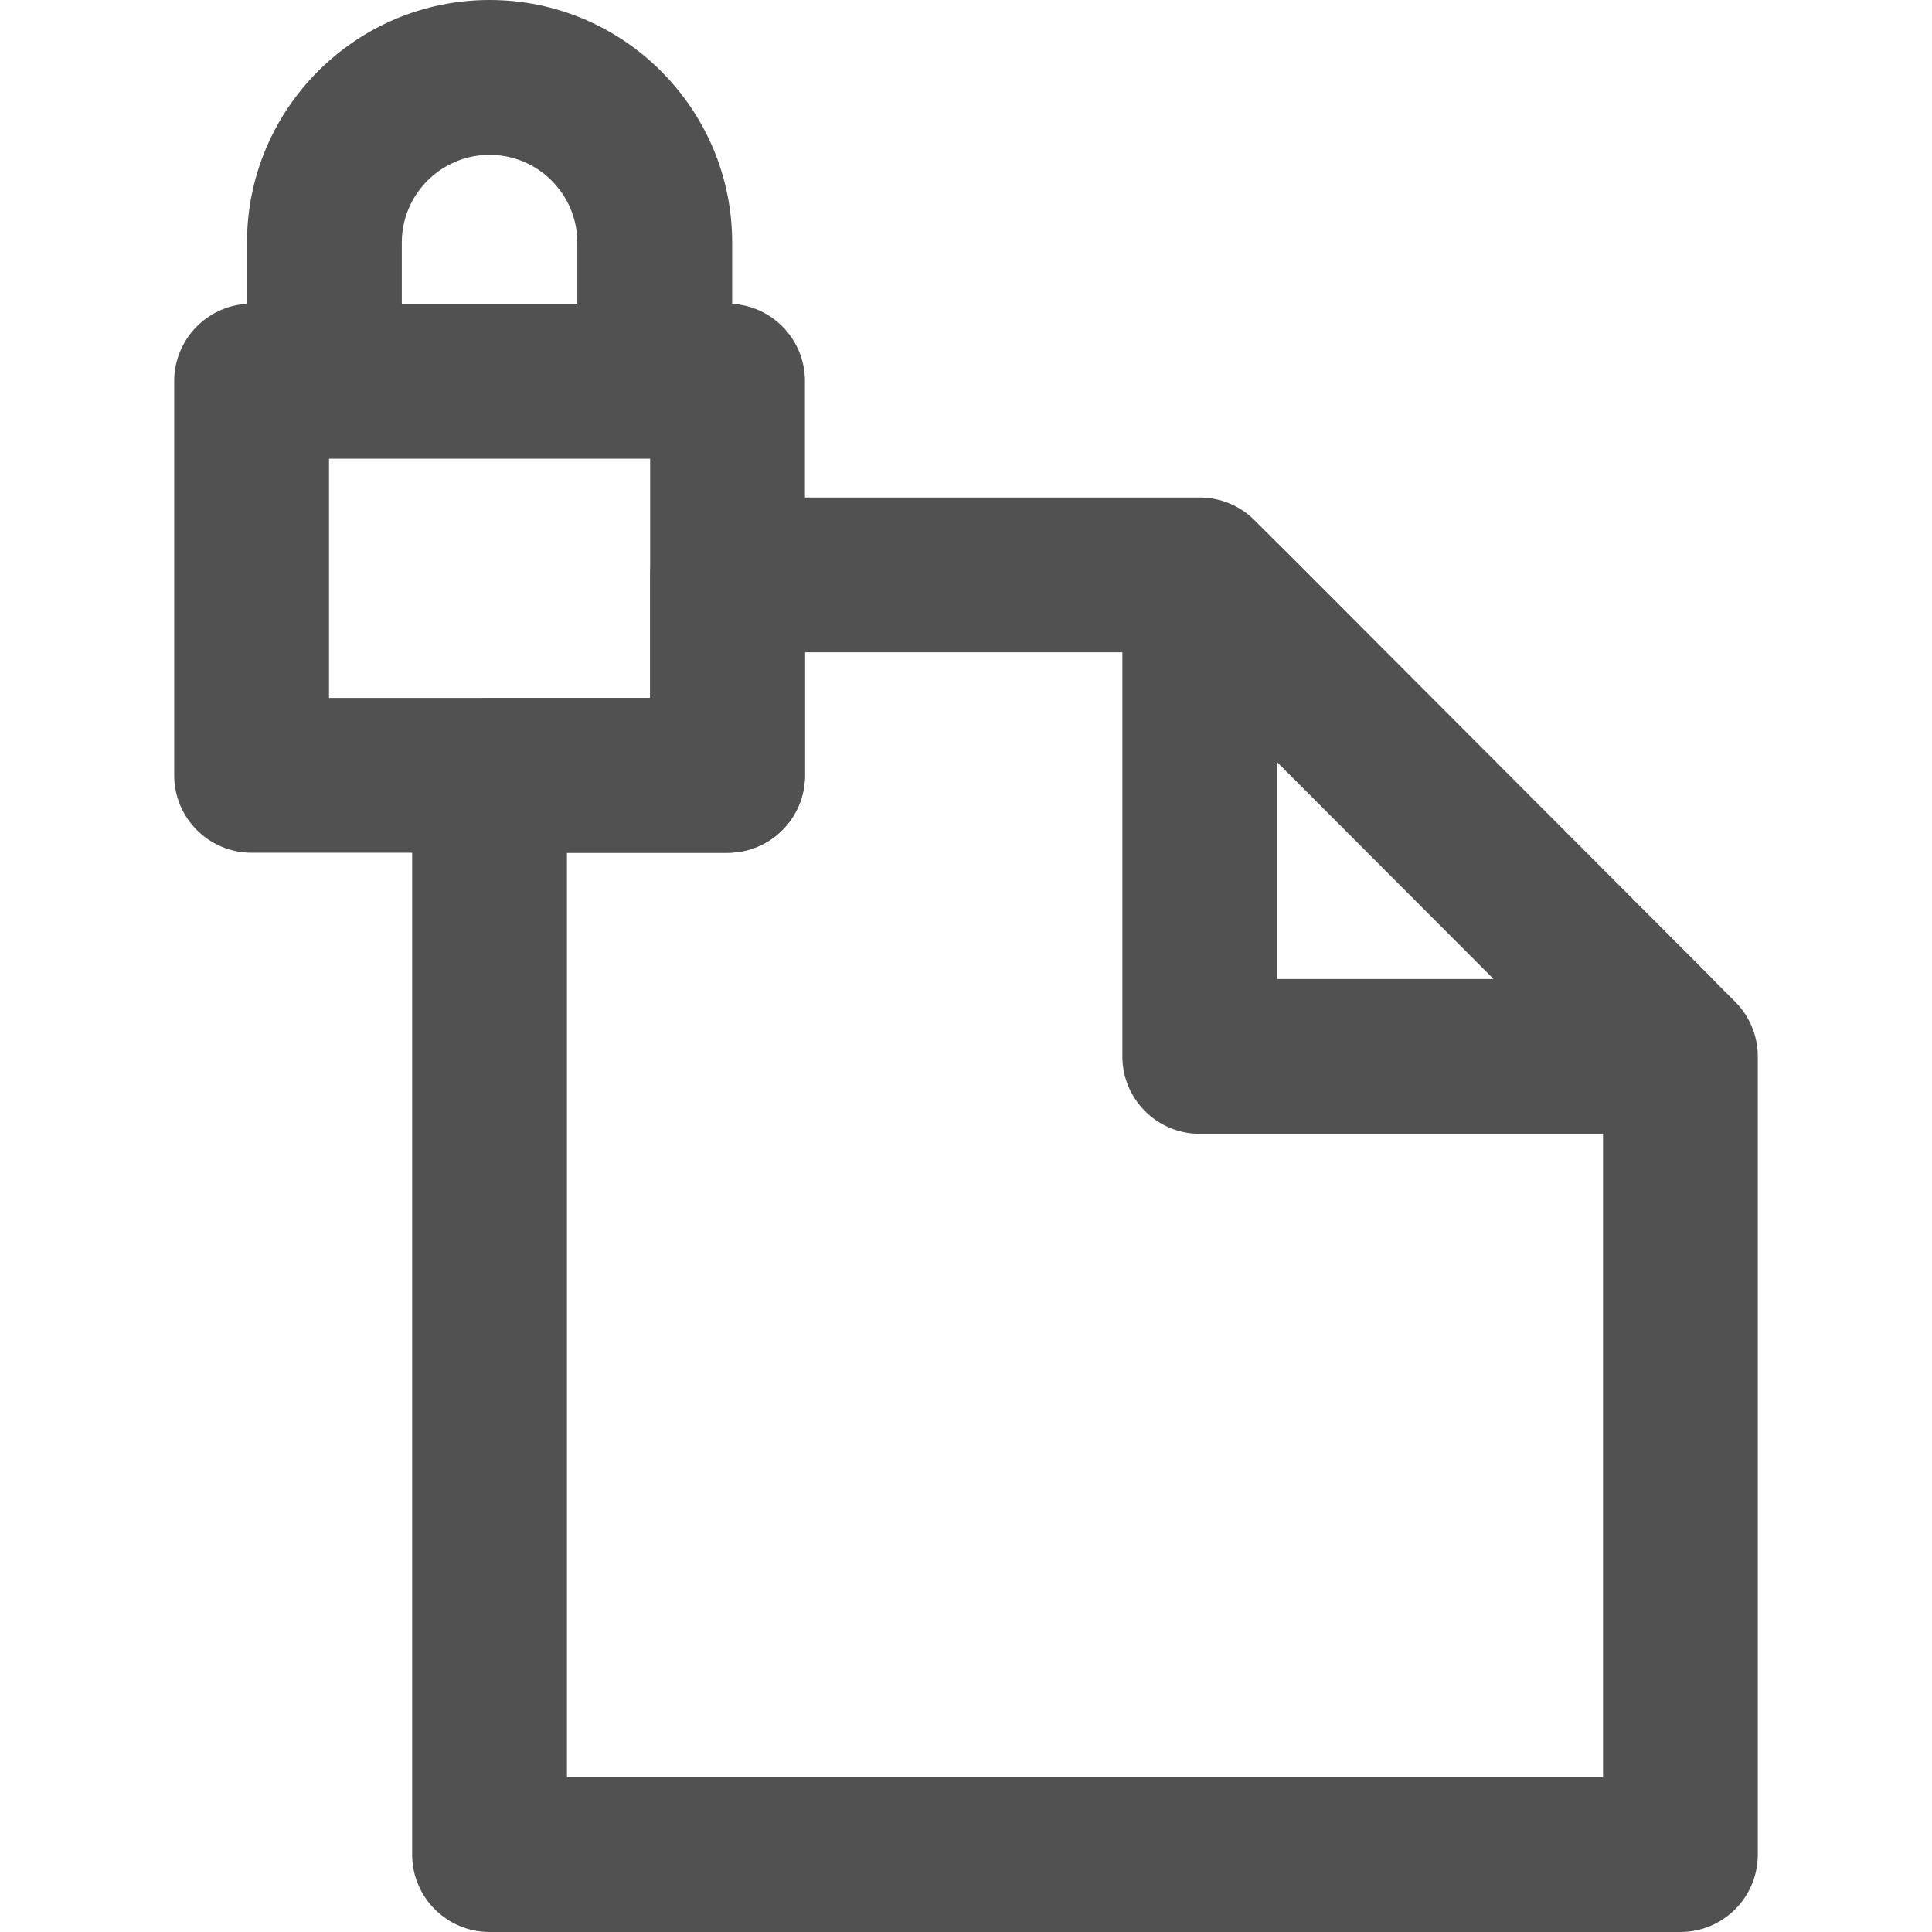
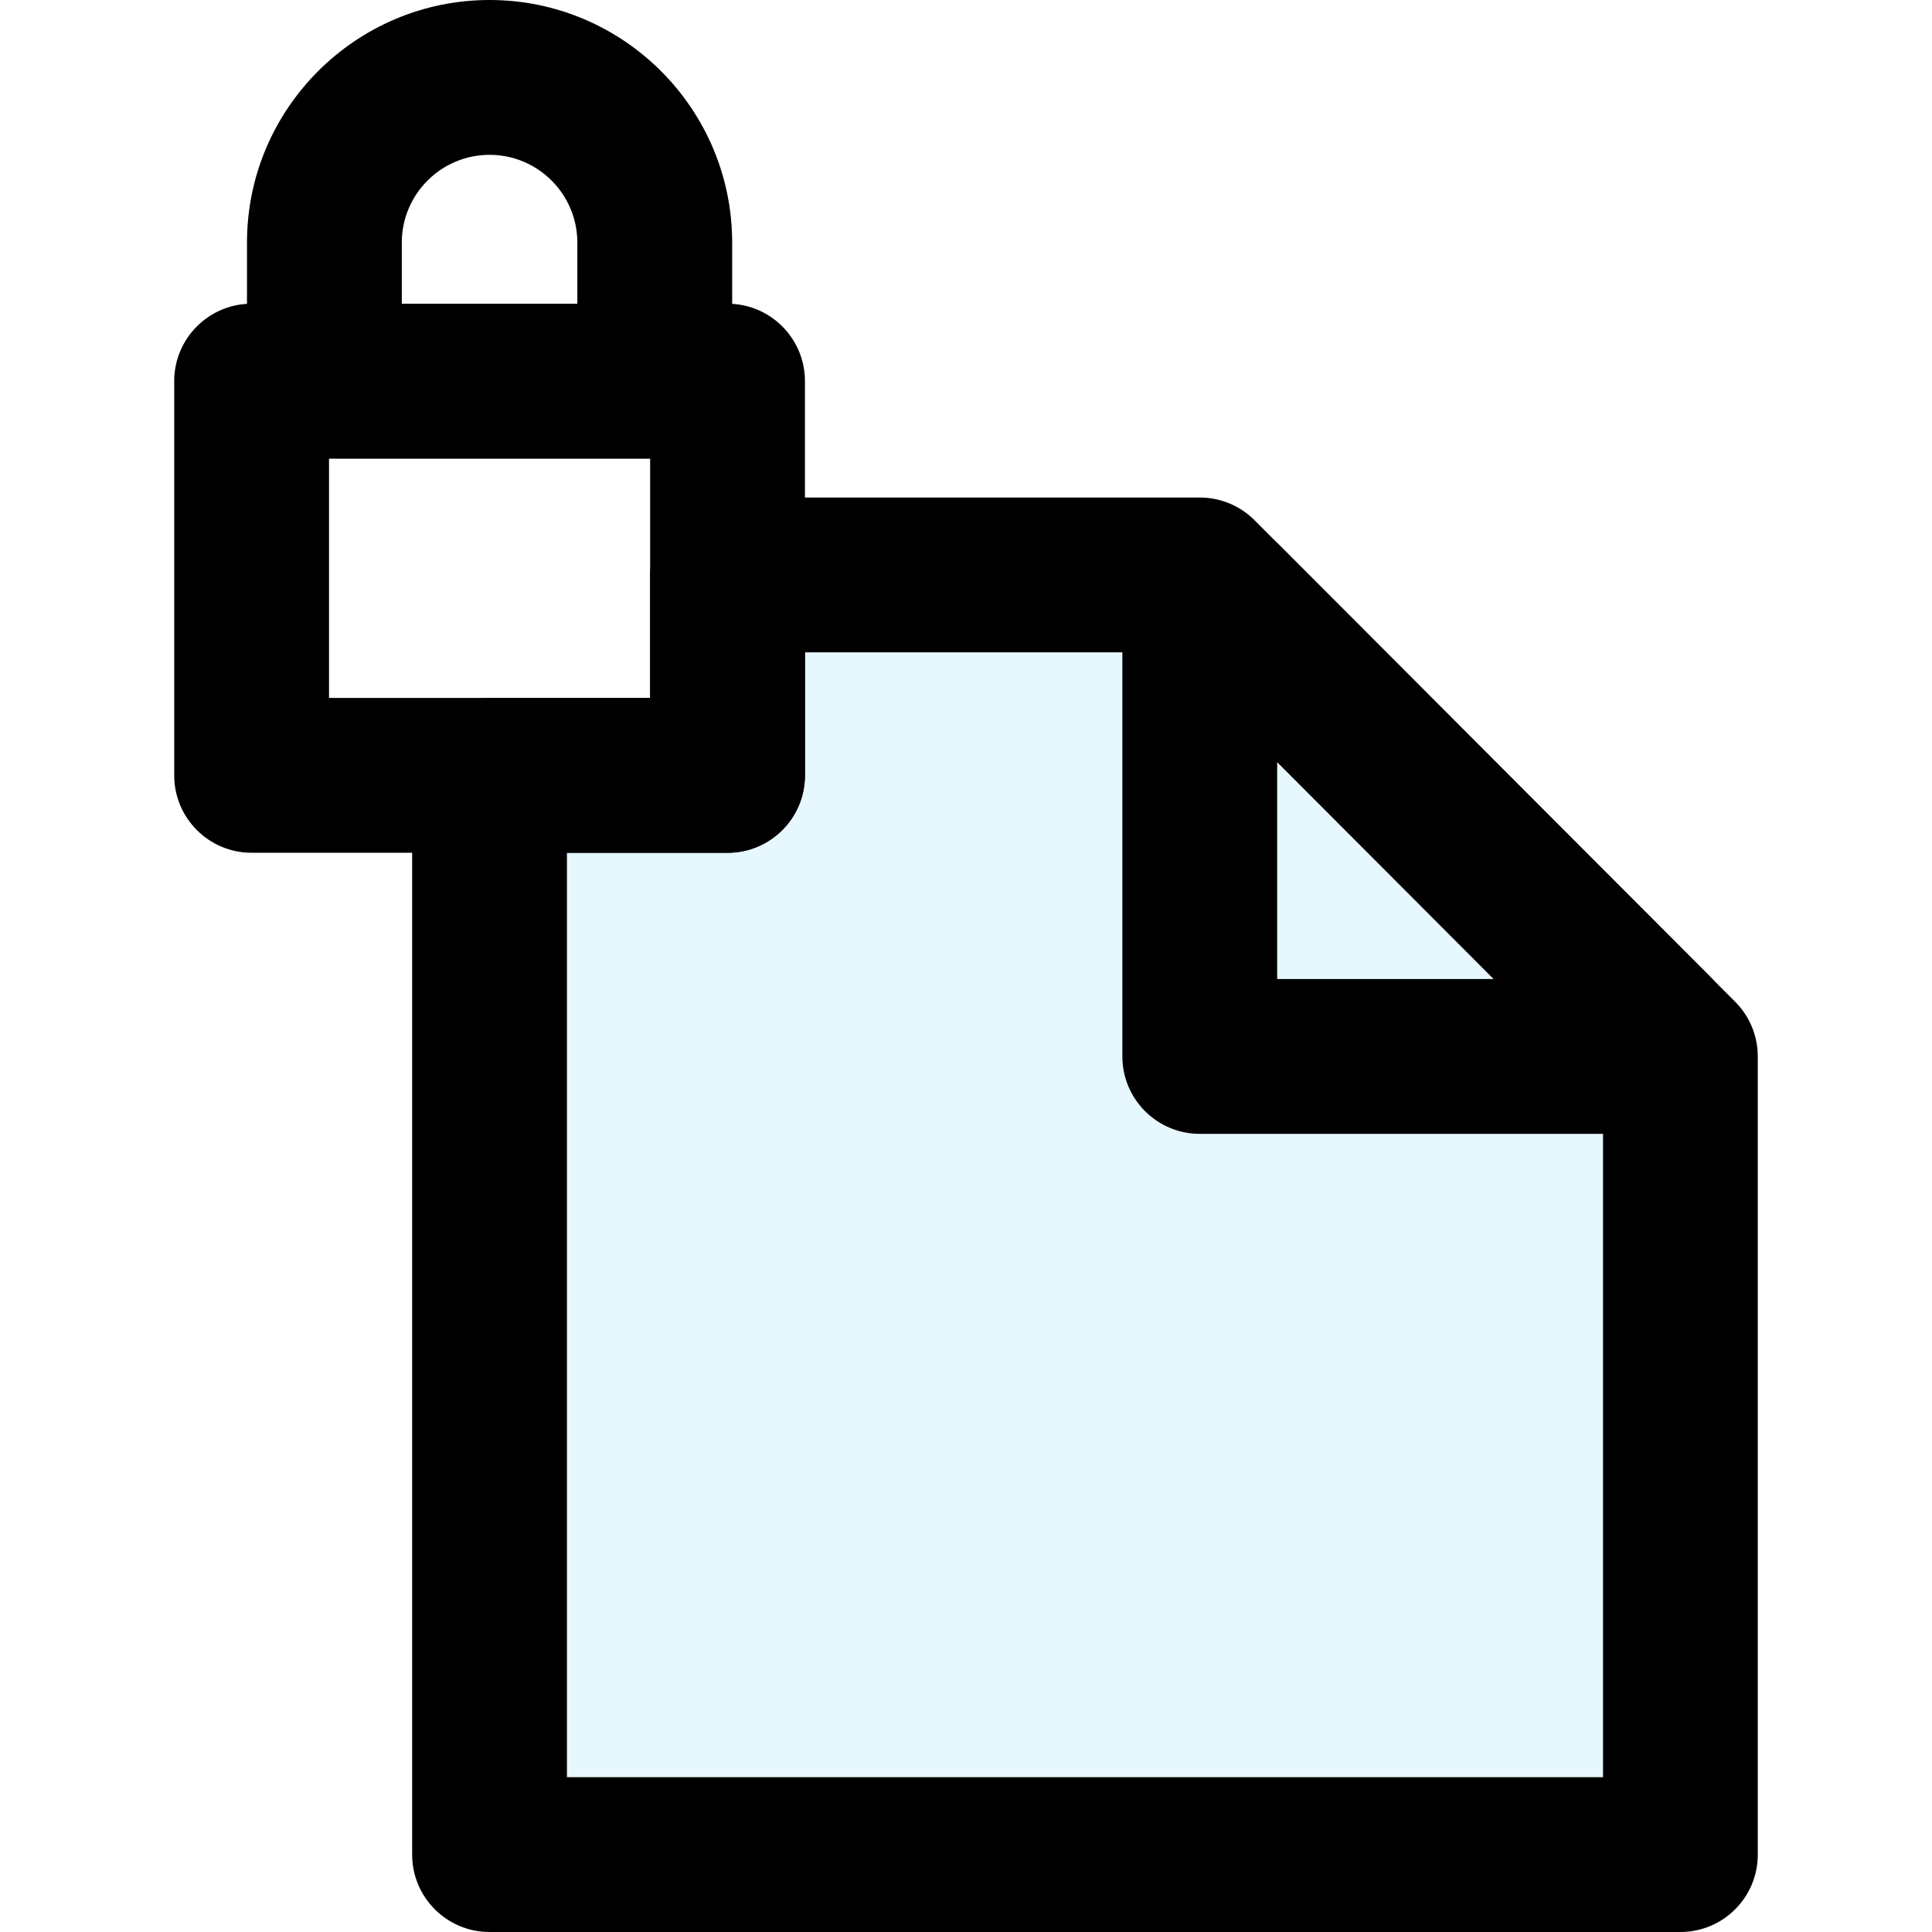
- <svg xmlns="http://www.w3.org/2000/svg" width="800px" height="800px" viewBox="0 0 64 64" id="Layer_1" version="1.1" xml:space="preserve">
-   <g>
-     <g>
-       <path d="M55.665,64H16.217c-1.416,0-2.564-1.148-2.564-2.564v-35.75c0-1.416,1.148-2.564,2.564-2.564h5.32    v-4.077c0-1.416,1.148-2.564,2.564-2.564h15.643c0.681,0,1.334,0.271,1.815,0.753L57.48,33.185    c0.48,0.481,0.749,1.132,0.749,1.811v26.439C58.23,62.852,57.082,64,55.665,64z M18.782,58.872h34.32V36.057L38.681,21.609H26.665    v4.077c0,1.416-1.148,2.564-2.564,2.564h-5.32V58.872z" style="fill:#515151;" />
-     </g>
-     <g>
-       <path d="M54.442,37.56H39.744c-1.416,0-2.564-1.148-2.564-2.564V20.271c0-1.247,0.745-2.361,1.897-2.838    c1.152-0.477,2.467-0.215,3.348,0.668l14.191,14.217c0,0,0,0,0,0c0.88,0.882,1.14,2.196,0.663,3.347    C56.802,36.816,55.688,37.56,54.442,37.56z M52.986,35.941C52.986,35.941,52.986,35.941,52.986,35.941L52.986,35.941    L52.986,35.941z M42.308,32.432h7.176l-7.176-7.189V32.432z" style="fill:#515151;" />
-     </g>
-     <g>
-       <g>
-         <path d="M24.101,28.249H8.335c-1.416,0-2.564-1.148-2.564-2.564v-13.06c0-1.416,1.148-2.564,2.564-2.564     h15.766c1.416,0,2.564,1.148,2.564,2.564v13.06C26.665,27.101,25.517,28.249,24.101,28.249z M10.899,23.121h10.638V15.19H10.899     V23.121z" style="fill:#515151;" />
-       </g>
-       <g>
-         <path d="M21.689,15.19H10.746c-1.416,0-2.564-1.148-2.564-2.564v-4.59C8.182,3.605,11.787,0,16.218,0     s8.036,3.605,8.036,8.036v4.59C24.253,14.042,23.105,15.19,21.689,15.19z M13.31,10.061h5.815V8.036     c0-1.603-1.304-2.907-2.907-2.907c-1.603,0-2.908,1.304-2.908,2.907V10.061z" style="fill:#515151;" />
-       </g>
-     </g>
-   </g>
+ <svg xmlns="http://www.w3.org/2000/svg" width="64" height="64" viewBox="0 0 64 64" version="1.1">
+   <path d="M18.782,58.872h34.32V36.057L38.681,21.609H26.665v4.077c0,1.416-1.148,2.564-2.564,2.564h-5.32V58.872z" fill="rgba(56, 189, 248, 0.12)" />
+   <path d="M55.665,64H16.217c-1.416,0-2.564-1.148-2.564-2.564v-35.75c0-1.416,1.148-2.564,2.564-2.564h5.32v-4.077c0-1.416,1.148-2.564,2.564-2.564h15.643c0.681,0,1.334,0.271,1.815,0.753L57.48,33.185c0.48,0.481,0.749,1.132,0.749,1.811v26.439C58.23,62.852,57.082,64,55.665,64z M18.782,58.872h34.32V36.057L38.681,21.609H26.665v4.077c0,1.416-1.148,2.564-2.564,2.564h-5.32V58.872z" fill="currentColor" />
+   <path d="M54.442,37.56H39.744c-1.416,0-2.564-1.148-2.564-2.564V20.271c0-1.247,0.745-2.361,1.897-2.838c1.152-0.477,2.467-0.215,3.348,0.668l14.191,14.217c0.88,0.882,1.14,2.196,0.663,3.347C56.802,36.816,55.688,37.56,54.442,37.56z M42.308,32.432h7.176l-7.176-7.189V32.432z" fill="currentColor" />
+   <path d="M24.101,28.249H8.335c-1.416,0-2.564-1.148-2.564-2.564v-13.06c0-1.416,1.148-2.564,2.564-2.564h15.766c1.416,0,2.564,1.148,2.564,2.564v13.06C26.665,27.101,25.517,28.249,24.101,28.249z M10.899,23.121h10.638V15.19H10.899V23.121z" fill="currentColor" />
+   <path d="M21.689,15.19H10.746c-1.416,0-2.564-1.148-2.564-2.564v-4.59C8.182,3.605,11.787,0,16.218,0s8.036,3.605,8.036,8.036v4.59C24.253,14.042,23.105,15.19,21.689,15.19z M13.31,10.061h5.815V8.036c0-1.603-1.304-2.907-2.907-2.907c-1.603,0-2.908,1.304-2.908,2.907V10.061z" fill="currentColor" />
</svg>
